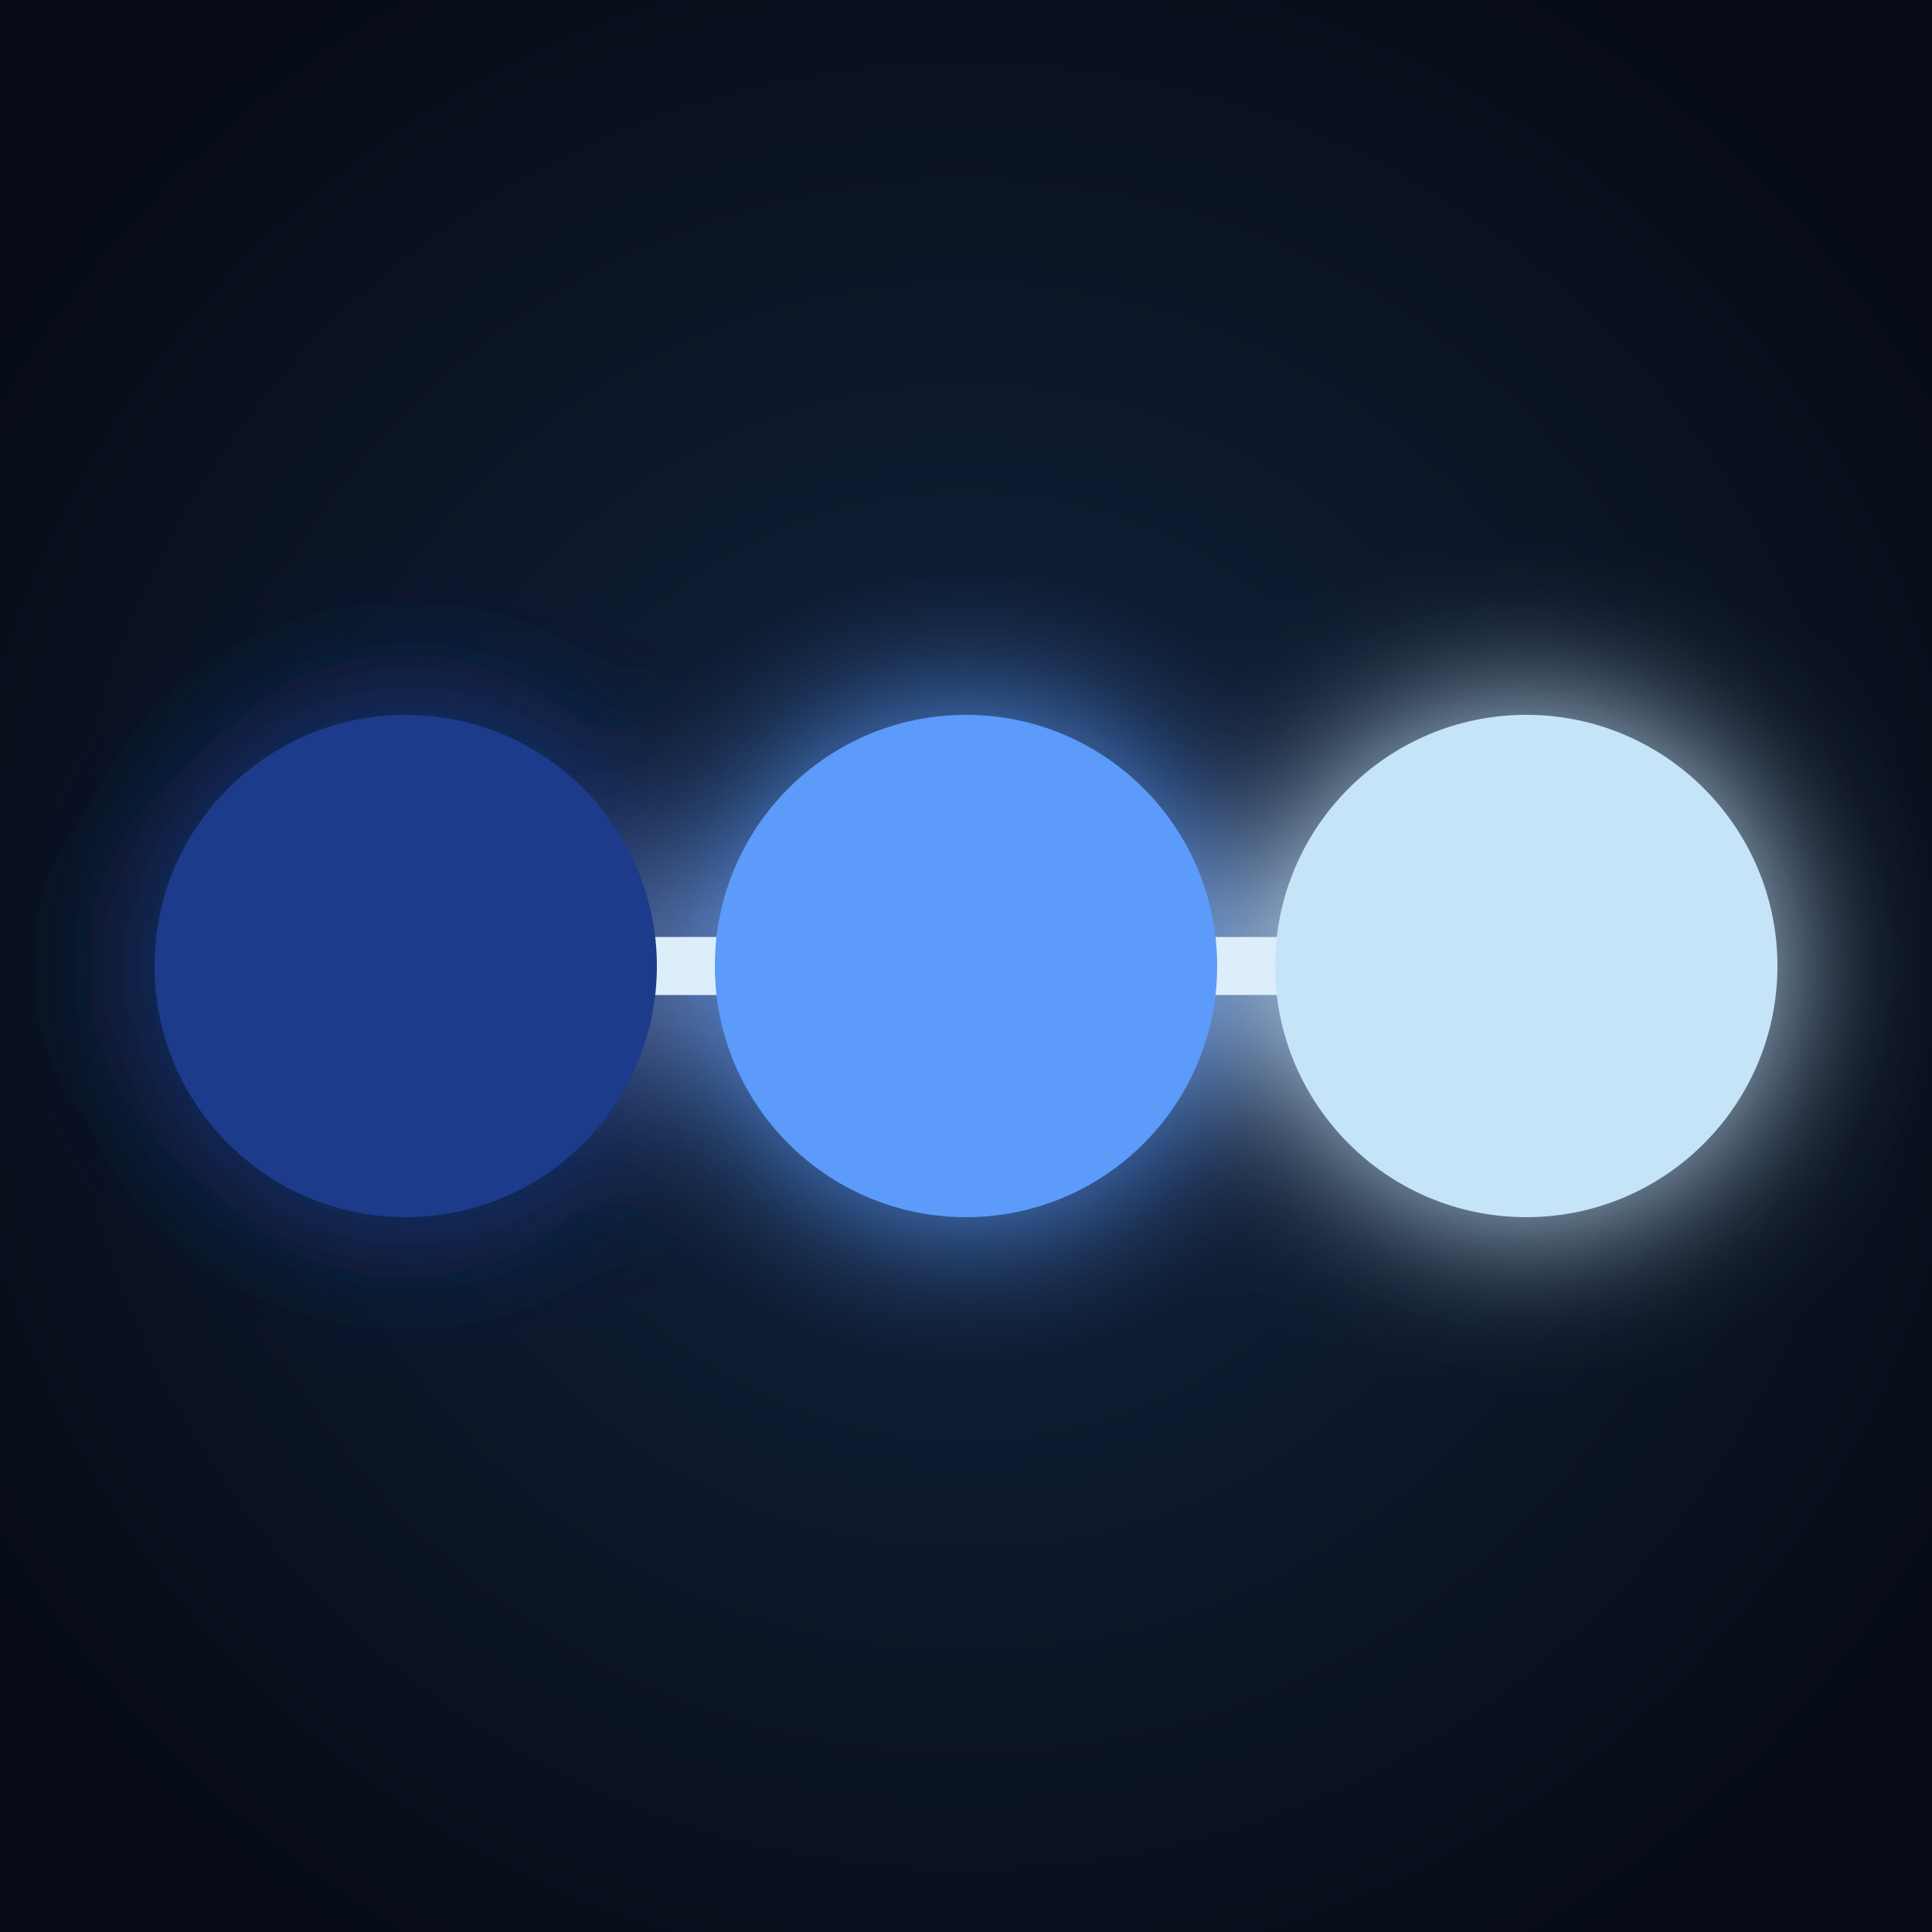
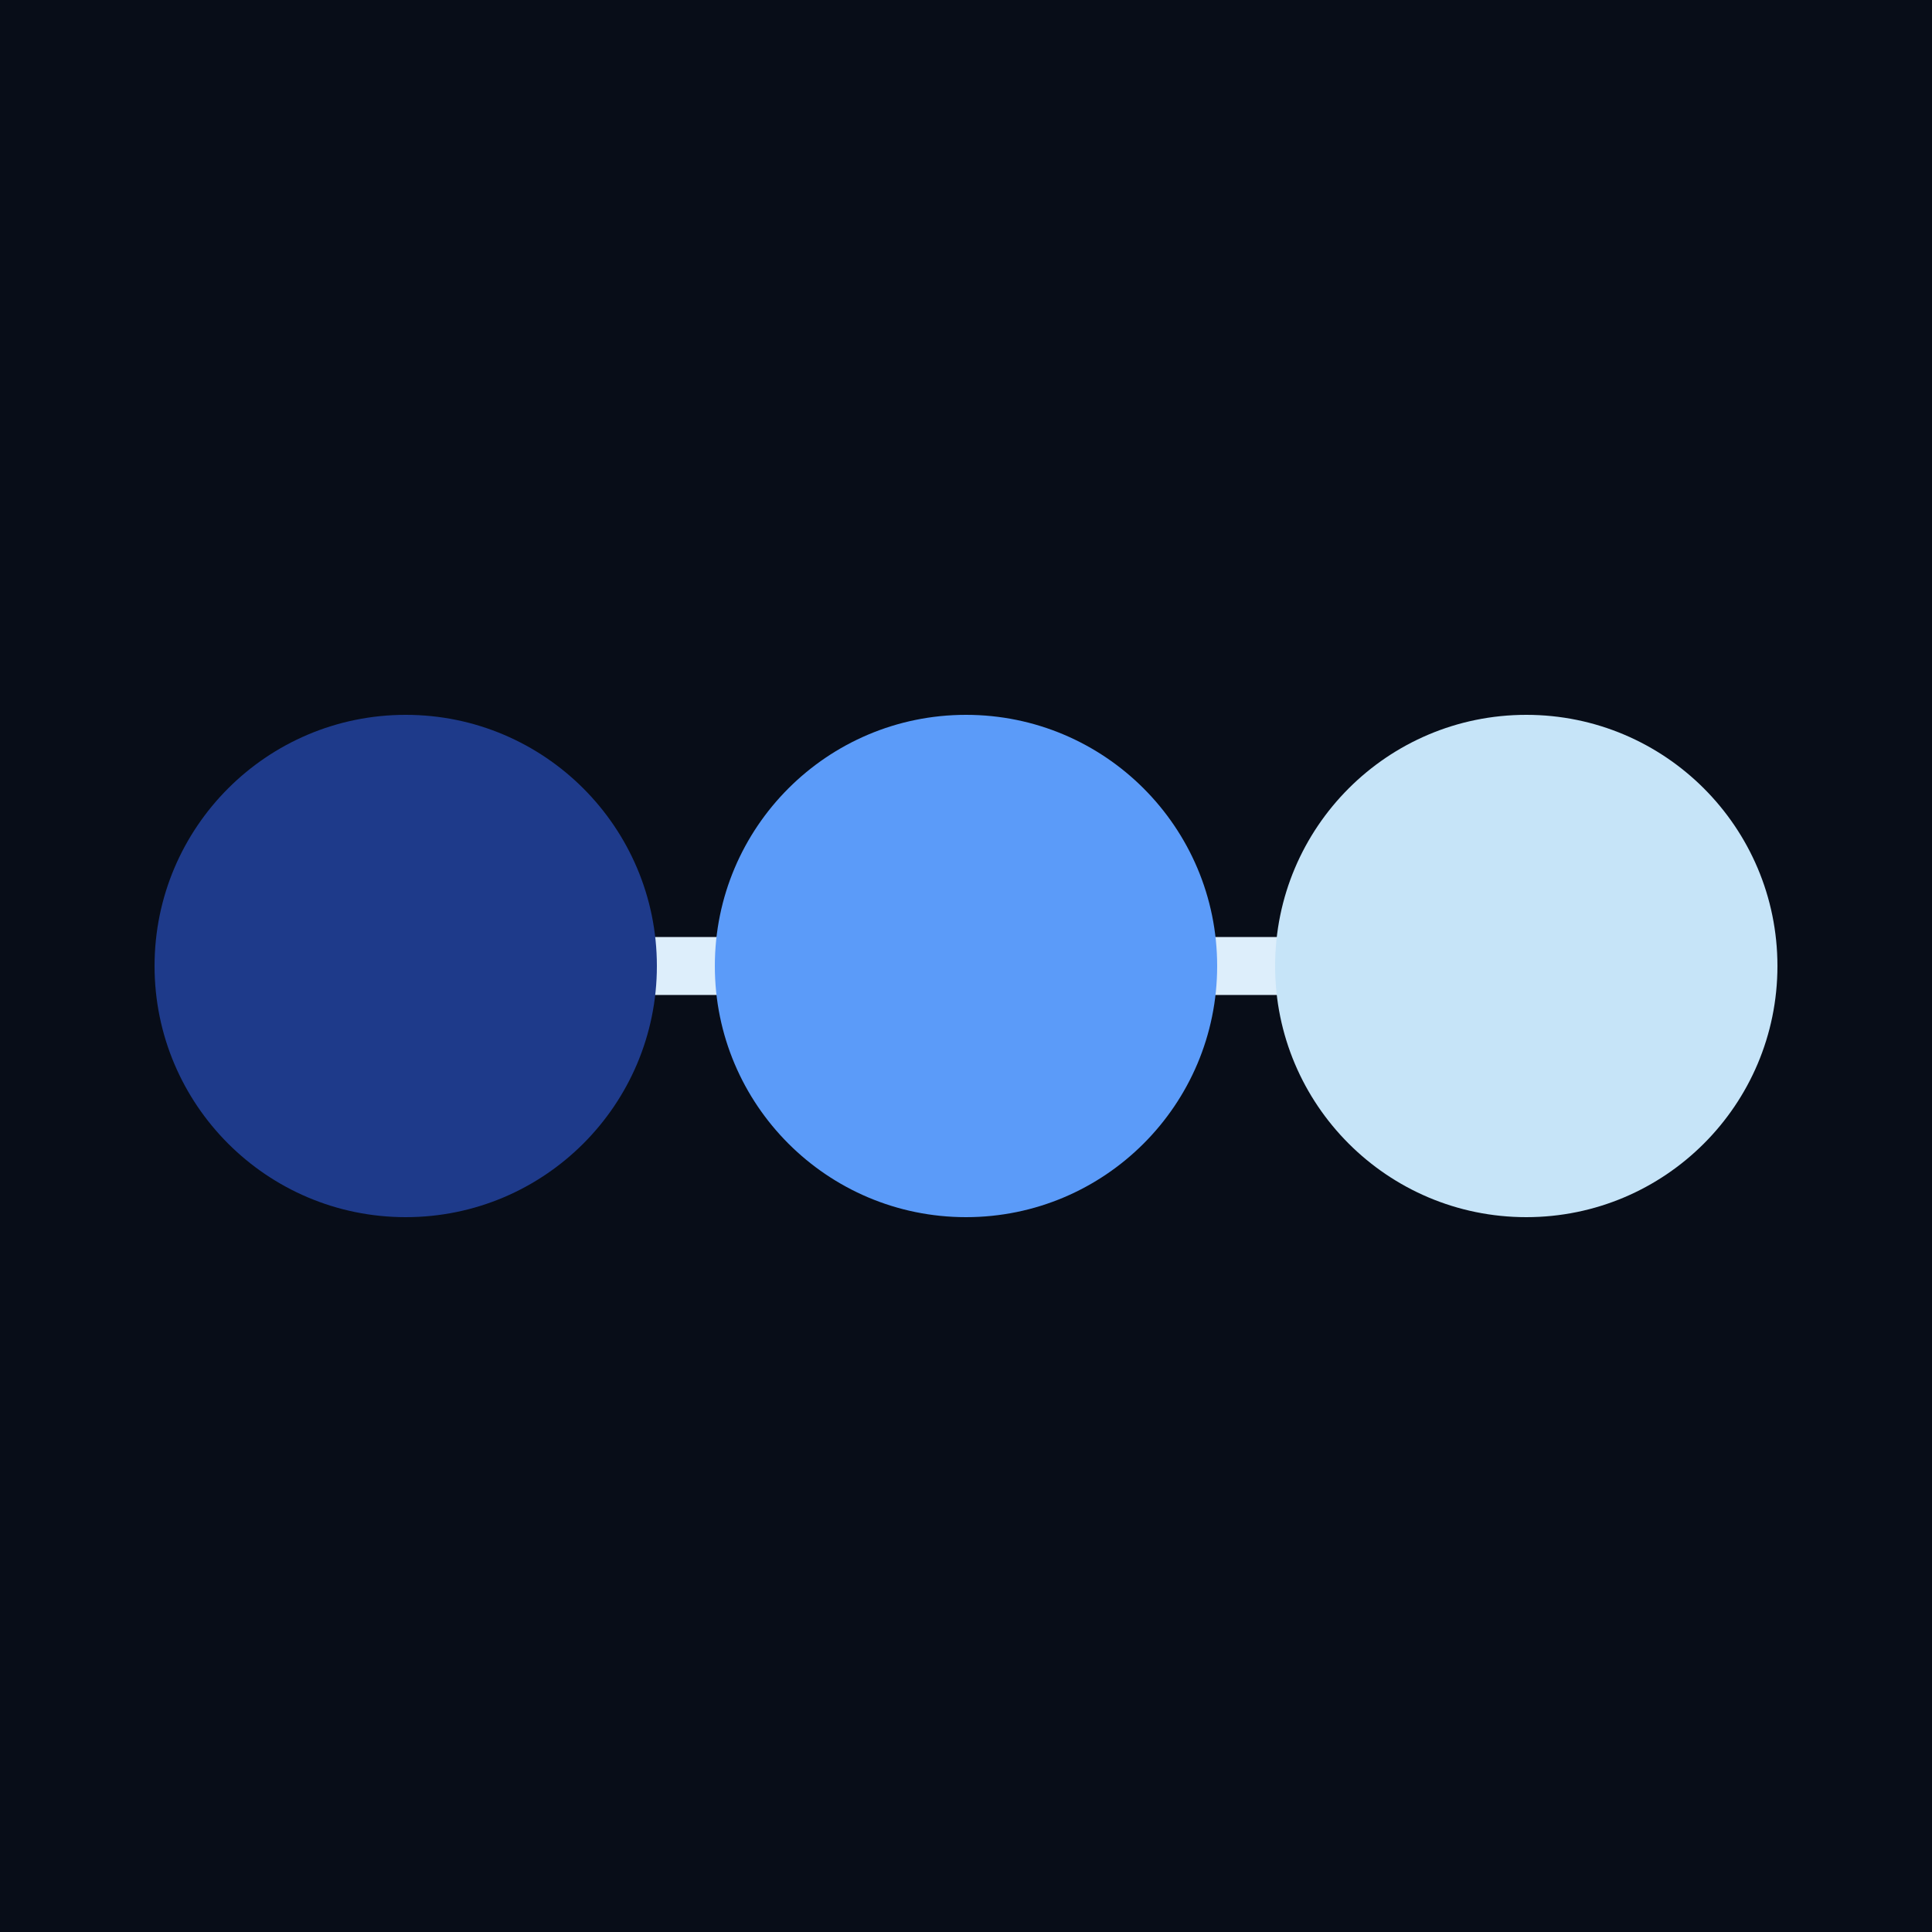
<svg xmlns="http://www.w3.org/2000/svg" viewBox="0 0 100 100">
-   <defs>
-     <radialGradient id="g" cx="50%" cy="50%" r="60%">
-       <stop offset="0%" stop-color="#12233F" />
-       <stop offset="100%" stop-color="#070C16" />
-     </radialGradient>
-     <filter id="glow" x="-60%" y="-60%" width="220%" height="220%">
-       <feGaussianBlur stdDeviation="4" result="b" />
-       <feMerge>
-         <feMergeNode in="b" />
-         <feMergeNode in="SourceGraphic" />
-       </feMerge>
-     </filter>
-   </defs>
-   <rect width="100" height="100" fill="url(#g)" />
-   <g filter="url(#glow)">
-     <line x1="29" y1="50" x2="45" y2="50" stroke="#DDEEFB" stroke-width="3" />
-     <line x1="55" y1="50" x2="71" y2="50" stroke="#DDEEFB" stroke-width="3" />
-     <circle cx="21" cy="50" r="13" fill="#1E3A8A" />
-     <circle cx="50" cy="50" r="13" fill="#5B9BF9" />
-     <circle cx="79" cy="50" r="13" fill="#C6E4F8" />
-   </g>
+   <rect width="100" height="100" fill="#080D18" />
+   <line x1="29" y1="50" x2="45" y2="50" stroke="#DDEEFB" stroke-width="3" />
+   <line x1="55" y1="50" x2="71" y2="50" stroke="#DDEEFB" stroke-width="3" />
+   <circle cx="21" cy="50" r="13" fill="#1E3A8A" />
+   <circle cx="50" cy="50" r="13" fill="#5B9BF9" />
+   <circle cx="79" cy="50" r="13" fill="#C6E4F8" />
</svg>
